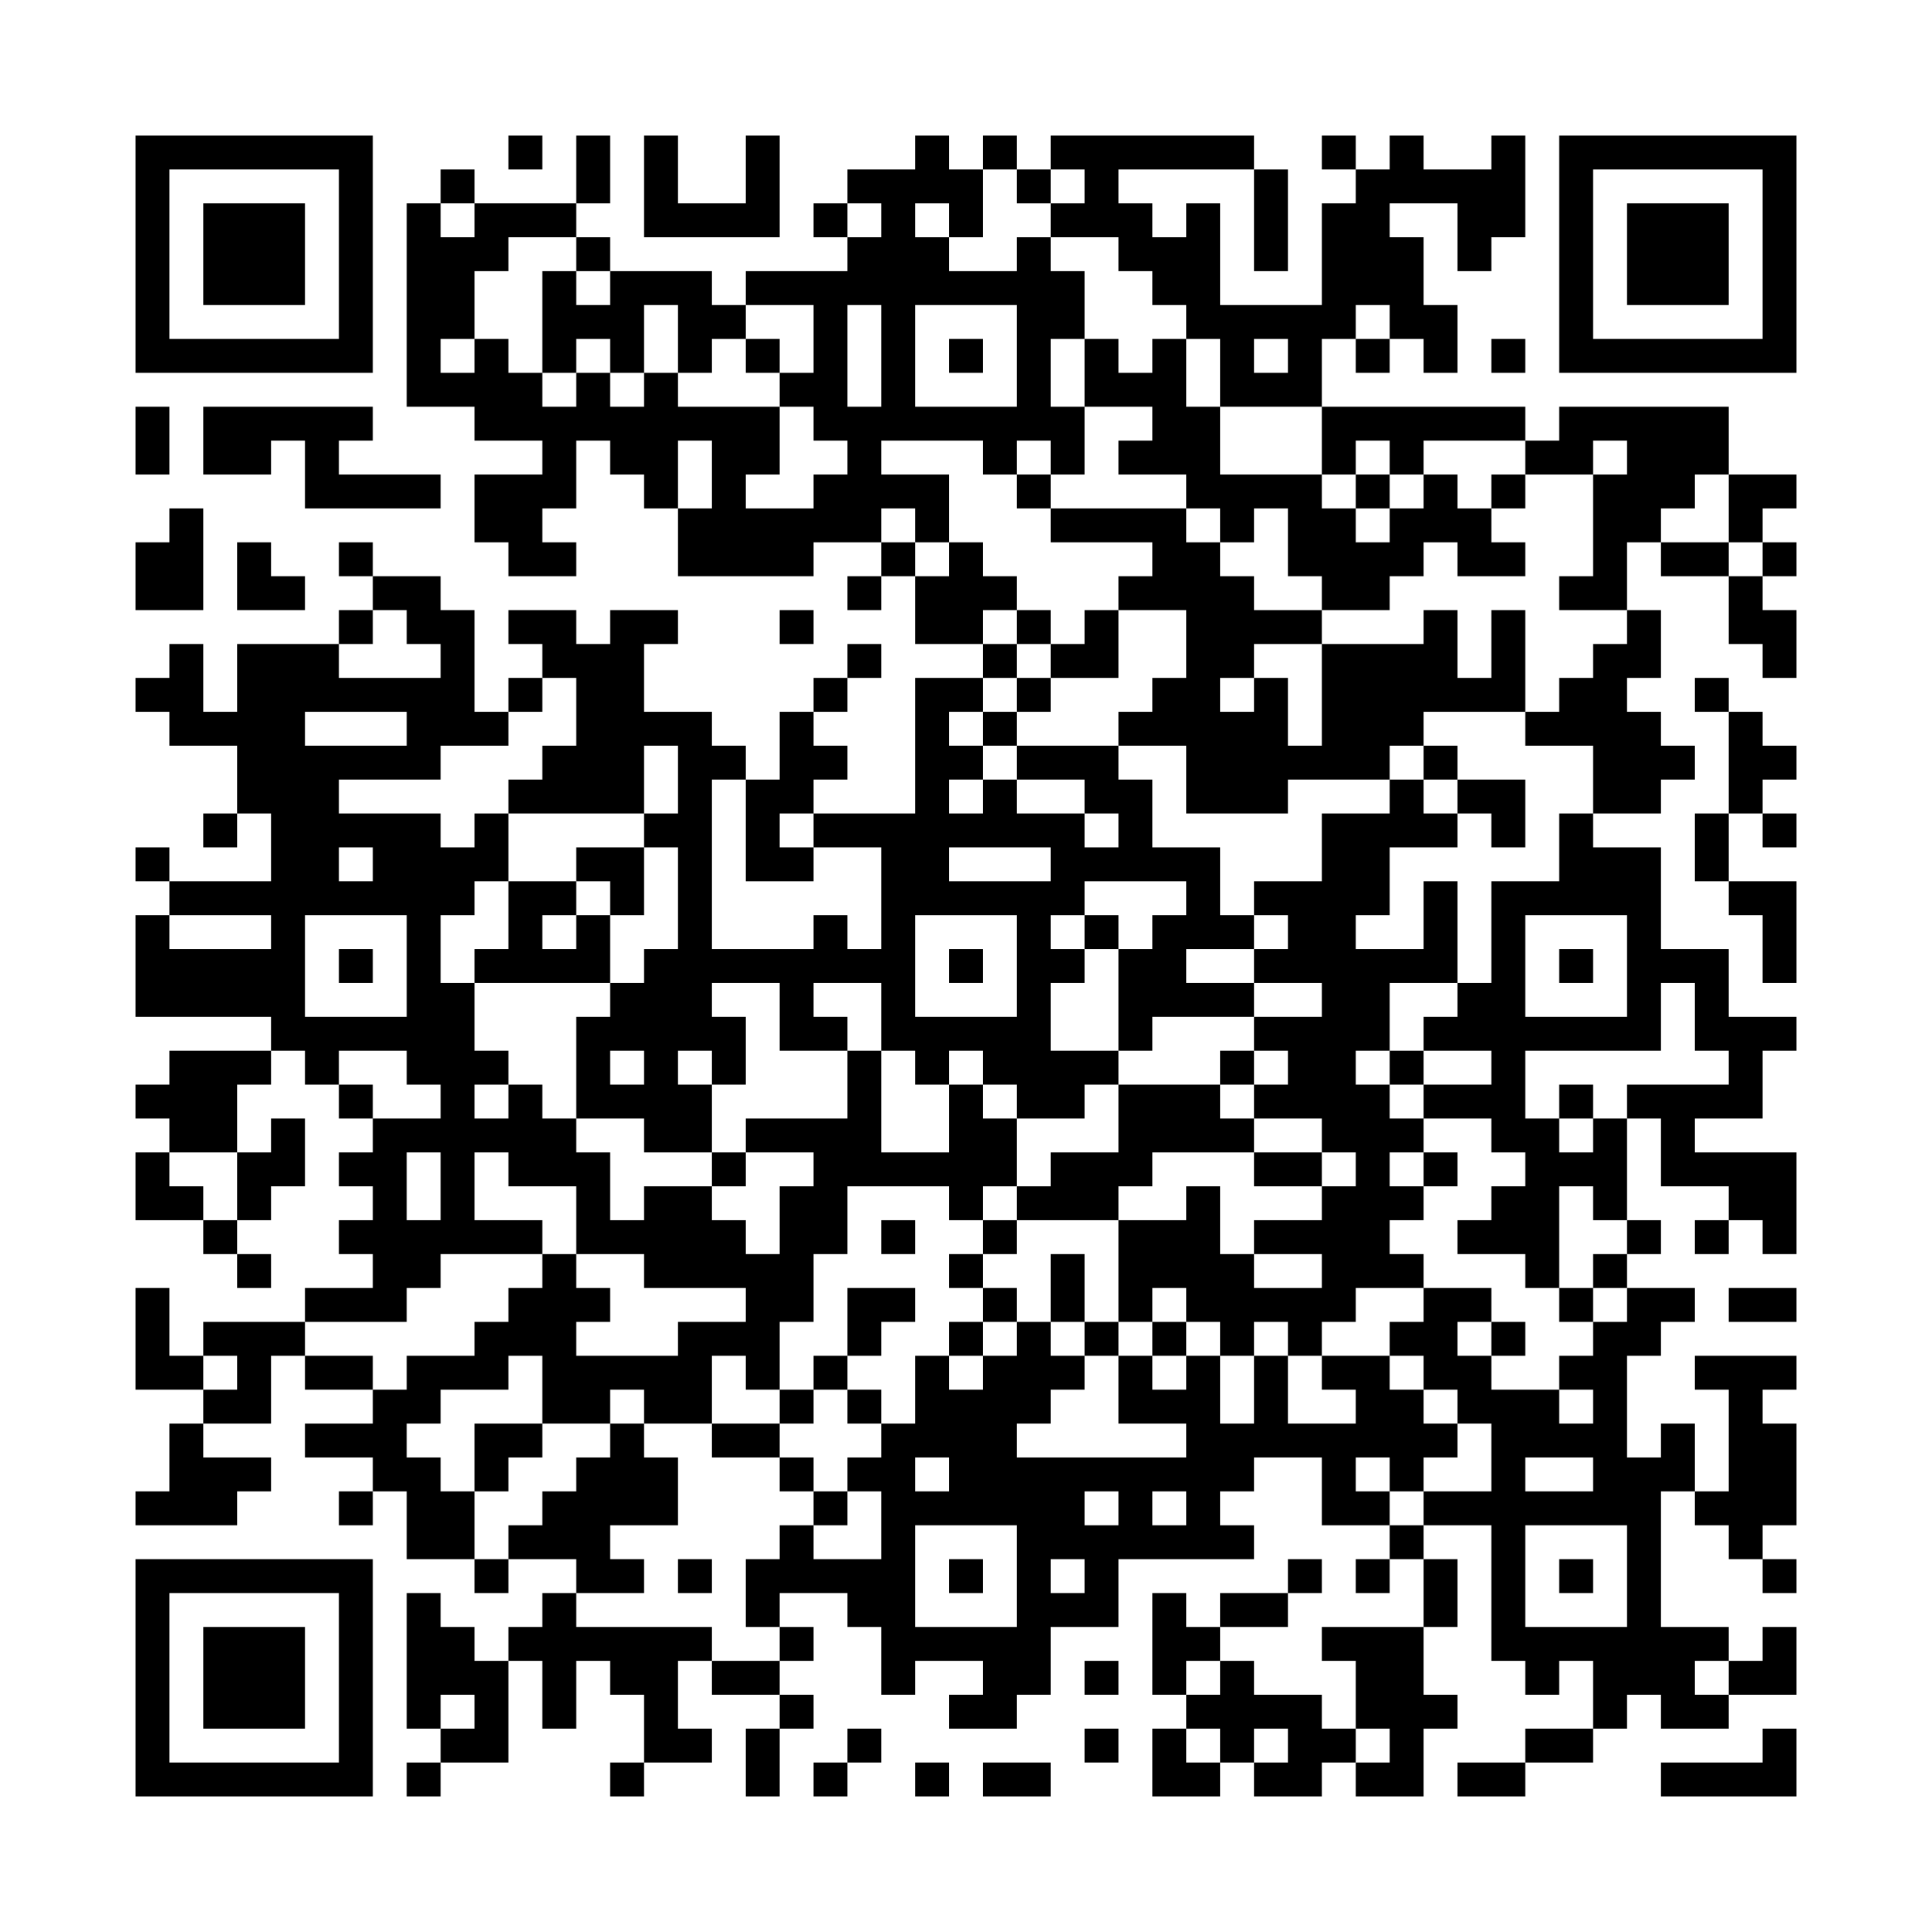
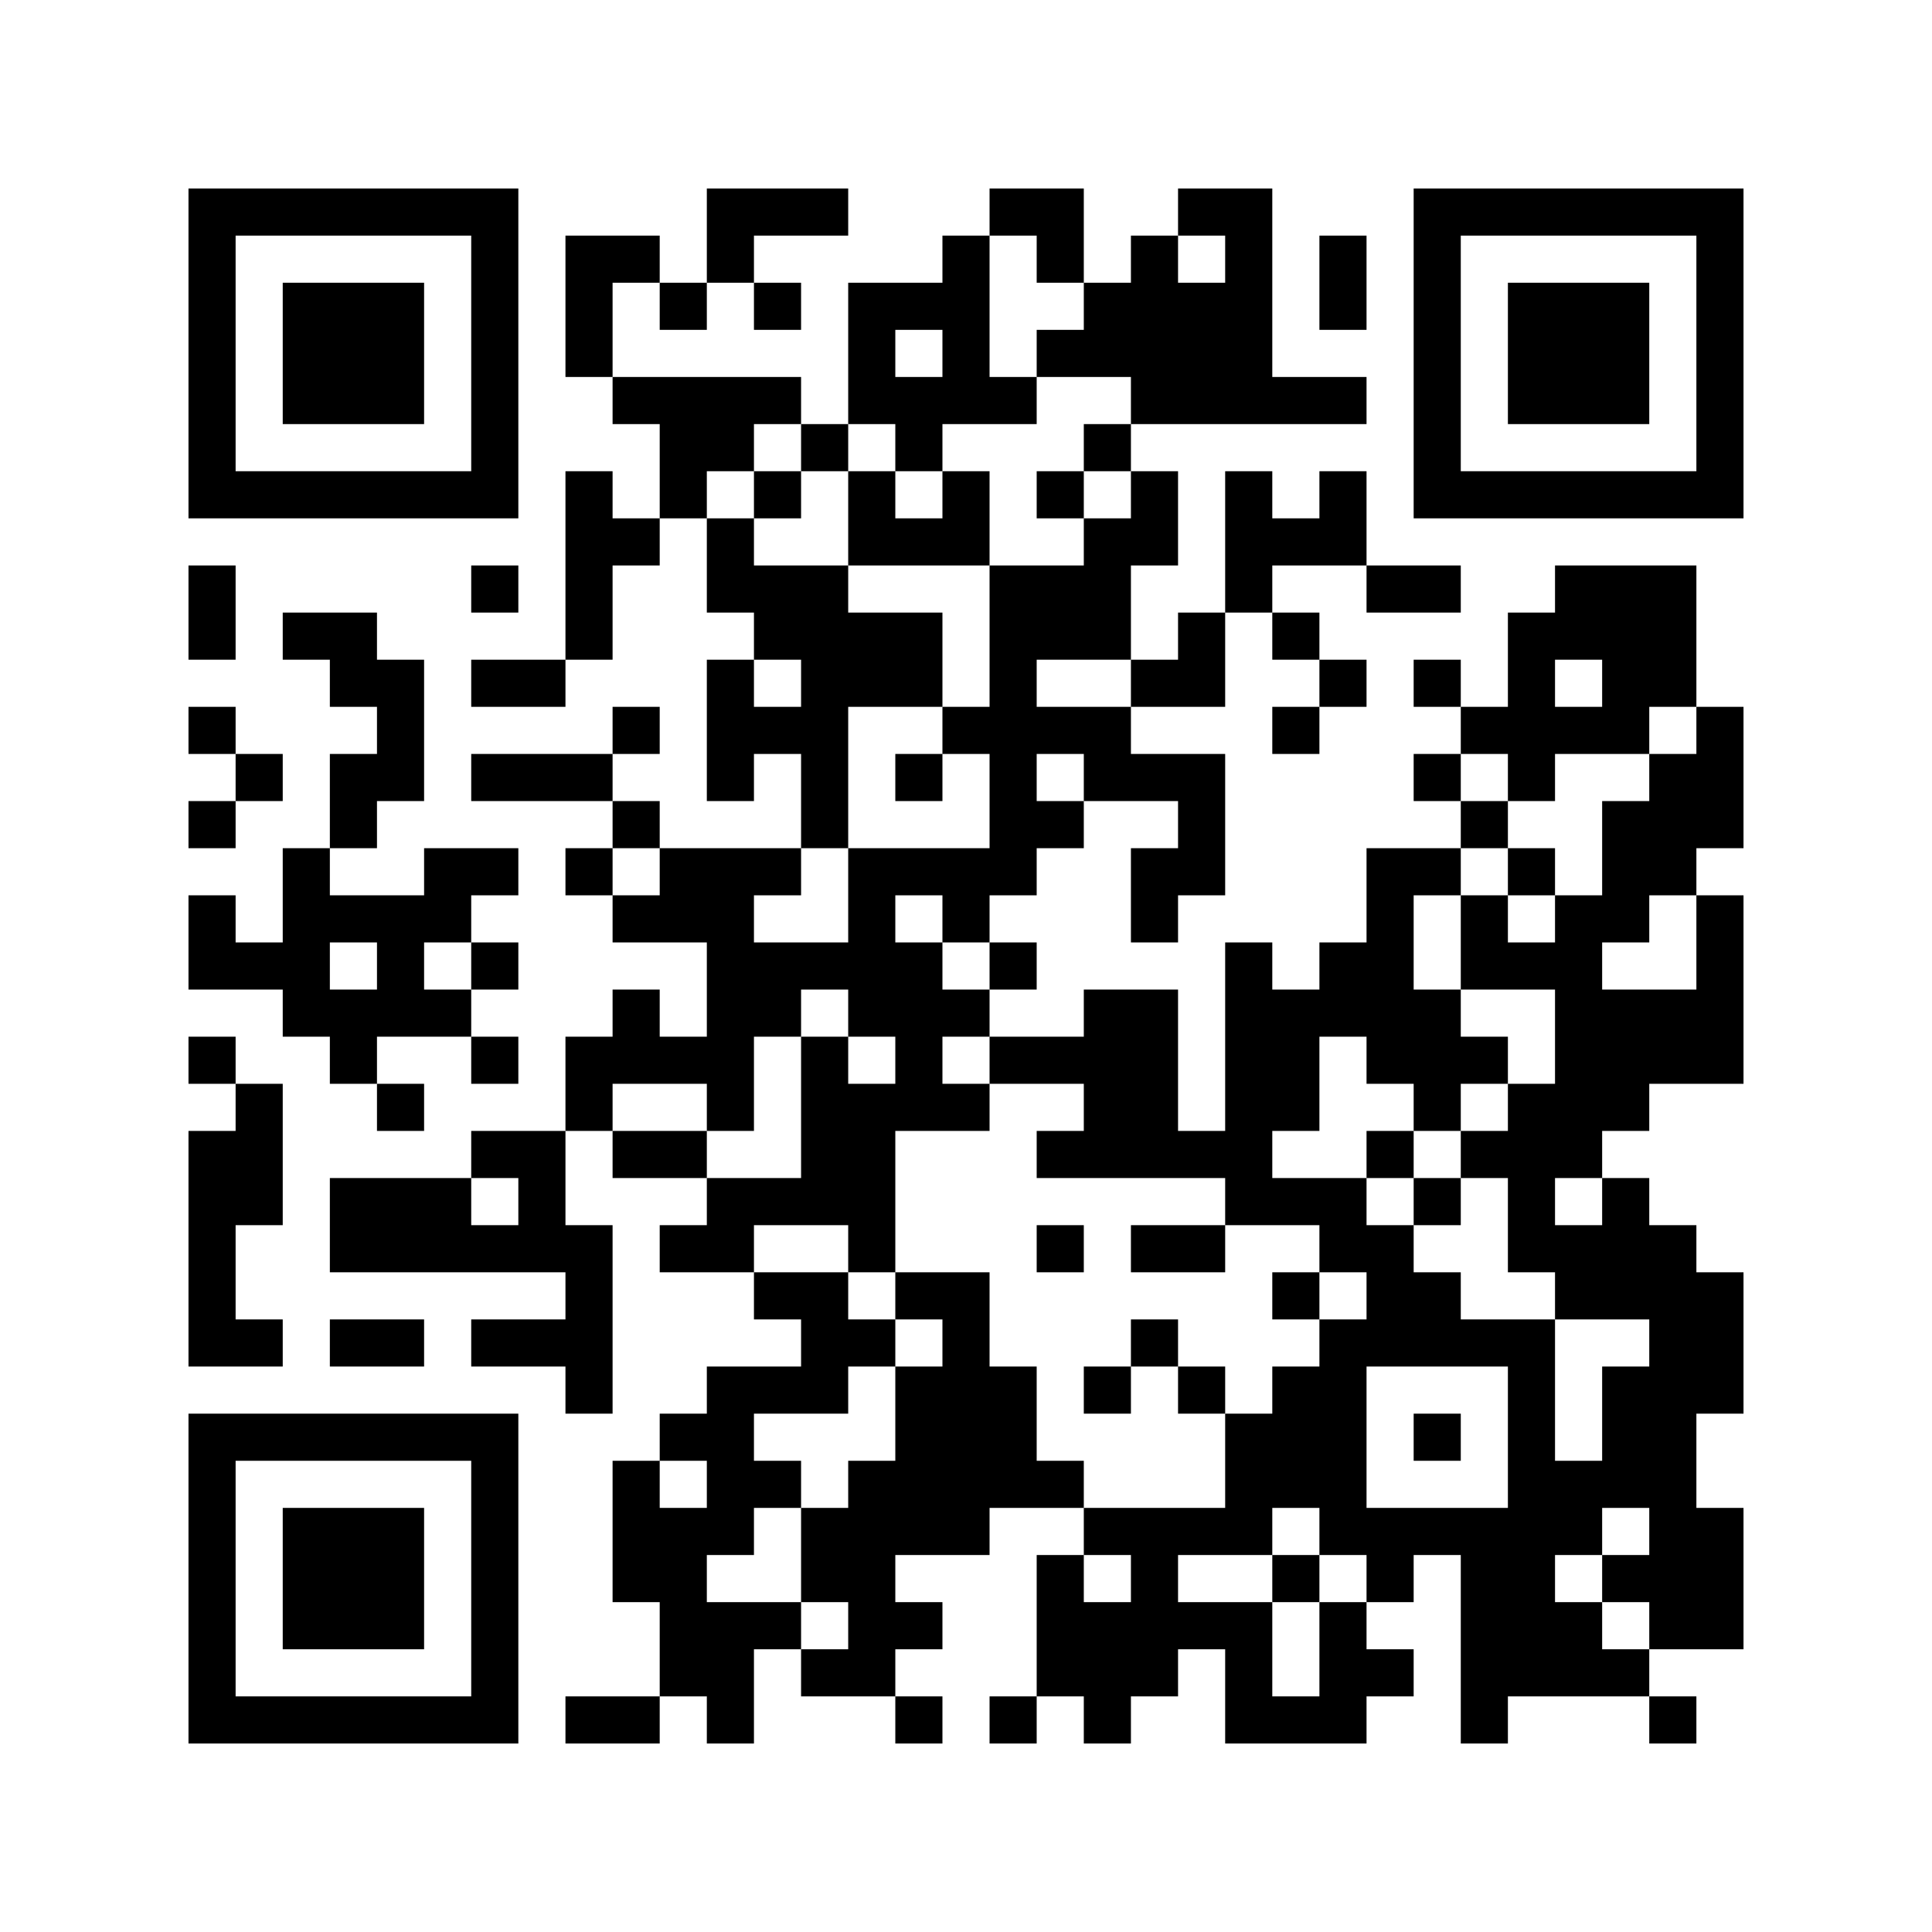
- <svg xmlns="http://www.w3.org/2000/svg" width="57mm" height="57mm" version="1.1" viewBox="0 0 57 57">
+ <svg xmlns="http://www.w3.org/2000/svg" width="41mm" height="41mm" version="1.1" viewBox="0 0 41 41">
  <rect fill="white" x="0" y="0" width="100%" height="100%" />
-   <path d="M4,4H5V5H4zM5,4H6V5H5zM6,4H7V5H6zM7,4H8V5H7zM8,4H9V5H8zM9,4H10V5H9zM10,4H11V5H10zM15,4H16V5H15zM17,4H18V5H17zM19,4H20V5H19zM22,4H23V5H22zM27,4H28V5H27zM29,4H30V5H29zM31,4H32V5H31zM32,4H33V5H32zM33,4H34V5H33zM34,4H35V5H34zM35,4H36V5H35zM36,4H37V5H36zM39,4H40V5H39zM41,4H42V5H41zM44,4H45V5H44zM46,4H47V5H46zM47,4H48V5H47zM48,4H49V5H48zM49,4H50V5H49zM50,4H51V5H50zM51,4H52V5H51zM52,4H53V5H52zM4,5H5V6H4zM10,5H11V6H10zM13,5H14V6H13zM17,5H18V6H17zM19,5H20V6H19zM22,5H23V6H22zM25,5H26V6H25zM26,5H27V6H26zM27,5H28V6H27zM28,5H29V6H28zM30,5H31V6H30zM32,5H33V6H32zM37,5H38V6H37zM40,5H41V6H40zM41,5H42V6H41zM42,5H43V6H42zM43,5H44V6H43zM44,5H45V6H44zM46,5H47V6H46zM52,5H53V6H52zM4,6H5V7H4zM6,6H7V7H6zM7,6H8V7H7zM8,6H9V7H8zM10,6H11V7H10zM12,6H13V7H12zM14,6H15V7H14zM15,6H16V7H15zM16,6H17V7H16zM19,6H20V7H19zM20,6H21V7H20zM21,6H22V7H21zM22,6H23V7H22zM24,6H25V7H24zM26,6H27V7H26zM28,6H29V7H28zM31,6H32V7H31zM32,6H33V7H32zM33,6H34V7H33zM35,6H36V7H35zM37,6H38V7H37zM39,6H40V7H39zM40,6H41V7H40zM43,6H44V7H43zM44,6H45V7H44zM46,6H47V7H46zM48,6H49V7H48zM49,6H50V7H49zM50,6H51V7H50zM52,6H53V7H52zM4,7H5V8H4zM6,7H7V8H6zM7,7H8V8H7zM8,7H9V8H8zM10,7H11V8H10zM12,7H13V8H12zM13,7H14V8H13zM14,7H15V8H14zM17,7H18V8H17zM25,7H26V8H25zM26,7H27V8H26zM27,7H28V8H27zM30,7H31V8H30zM33,7H34V8H33zM34,7H35V8H34zM35,7H36V8H35zM37,7H38V8H37zM39,7H40V8H39zM40,7H41V8H40zM41,7H42V8H41zM43,7H44V8H43zM46,7H47V8H46zM48,7H49V8H48zM49,7H50V8H49zM50,7H51V8H50zM52,7H53V8H52zM4,8H5V9H4zM6,8H7V9H6zM7,8H8V9H7zM8,8H9V9H8zM10,8H11V9H10zM12,8H13V9H12zM13,8H14V9H13zM16,8H17V9H16zM18,8H19V9H18zM19,8H20V9H19zM20,8H21V9H20zM22,8H23V9H22zM23,8H24V9H23zM24,8H25V9H24zM25,8H26V9H25zM26,8H27V9H26zM27,8H28V9H27zM28,8H29V9H28zM29,8H30V9H29zM30,8H31V9H30zM31,8H32V9H31zM34,8H35V9H34zM35,8H36V9H35zM39,8H40V9H39zM40,8H41V9H40zM41,8H42V9H41zM46,8H47V9H46zM48,8H49V9H48zM49,8H50V9H49zM50,8H51V9H50zM52,8H53V9H52zM4,9H5V10H4zM10,9H11V10H10zM12,9H13V10H12zM13,9H14V10H13zM16,9H17V10H16zM17,9H18V10H17zM18,9H19V10H18zM20,9H21V10H20zM21,9H22V10H21zM24,9H25V10H24zM26,9H27V10H26zM30,9H31V10H30zM31,9H32V10H31zM35,9H36V10H35zM36,9H37V10H36zM37,9H38V10H37zM38,9H39V10H38zM39,9H40V10H39zM41,9H42V10H41zM42,9H43V10H42zM46,9H47V10H46zM52,9H53V10H52zM4,10H5V11H4zM5,10H6V11H5zM6,10H7V11H6zM7,10H8V11H7zM8,10H9V11H8zM9,10H10V11H9zM10,10H11V11H10zM12,10H13V11H12zM14,10H15V11H14zM16,10H17V11H16zM18,10H19V11H18zM20,10H21V11H20zM22,10H23V11H22zM24,10H25V11H24zM26,10H27V11H26zM28,10H29V11H28zM30,10H31V11H30zM32,10H33V11H32zM34,10H35V11H34zM36,10H37V11H36zM38,10H39V11H38zM40,10H41V11H40zM42,10H43V11H42zM44,10H45V11H44zM46,10H47V11H46zM47,10H48V11H47zM48,10H49V11H48zM49,10H50V11H49zM50,10H51V11H50zM51,10H52V11H51zM52,10H53V11H52zM12,11H13V12H12zM13,11H14V12H13zM14,11H15V12H14zM15,11H16V12H15zM17,11H18V12H17zM19,11H20V12H19zM23,11H24V12H23zM24,11H25V12H24zM26,11H27V12H26zM30,11H31V12H30zM32,11H33V12H32zM33,11H34V12H33zM34,11H35V12H34zM36,11H37V12H36zM37,11H38V12H37zM38,11H39V12H38zM4,12H5V13H4zM6,12H7V13H6zM7,12H8V13H7zM8,12H9V13H8zM9,12H10V13H9zM10,12H11V13H10zM14,12H15V13H14zM15,12H16V13H15zM16,12H17V13H16zM17,12H18V13H17zM18,12H19V13H18zM19,12H20V13H19zM20,12H21V13H20zM21,12H22V13H21zM22,12H23V13H22zM24,12H25V13H24zM25,12H26V13H25zM26,12H27V13H26zM27,12H28V13H27zM28,12H29V13H28zM29,12H30V13H29zM30,12H31V13H30zM31,12H32V13H31zM34,12H35V13H34zM35,12H36V13H35zM39,12H40V13H39zM40,12H41V13H40zM41,12H42V13H41zM42,12H43V13H42zM43,12H44V13H43zM44,12H45V13H44zM46,12H47V13H46zM47,12H48V13H47zM48,12H49V13H48zM49,12H50V13H49zM50,12H51V13H50zM4,13H5V14H4zM6,13H7V14H6zM7,13H8V14H7zM9,13H10V14H9zM16,13H17V14H16zM18,13H19V14H18zM19,13H20V14H19zM21,13H22V14H21zM22,13H23V14H22zM25,13H26V14H25zM29,13H30V14H29zM31,13H32V14H31zM33,13H34V14H33zM34,13H35V14H34zM35,13H36V14H35zM39,13H40V14H39zM41,13H42V14H41zM45,13H46V14H45zM46,13H47V14H46zM48,13H49V14H48zM49,13H50V14H49zM50,13H51V14H50zM9,14H10V15H9zM10,14H11V15H10zM11,14H12V15H11zM12,14H13V15H12zM14,14H15V15H14zM15,14H16V15H15zM16,14H17V15H16zM19,14H20V15H19zM21,14H22V15H21zM24,14H25V15H24zM25,14H26V15H25zM26,14H27V15H26zM27,14H28V15H27zM30,14H31V15H30zM35,14H36V15H35zM36,14H37V15H36zM37,14H38V15H37zM38,14H39V15H38zM40,14H41V15H40zM42,14H43V15H42zM44,14H45V15H44zM47,14H48V15H47zM48,14H49V15H48zM49,14H50V15H49zM51,14H52V15H51zM52,14H53V15H52zM5,15H6V16H5zM14,15H15V16H14zM15,15H16V16H15zM20,15H21V16H20zM21,15H22V16H21zM22,15H23V16H22zM23,15H24V16H23zM24,15H25V16H24zM25,15H26V16H25zM27,15H28V16H27zM31,15H32V16H31zM32,15H33V16H32zM33,15H34V16H33zM34,15H35V16H34zM36,15H37V16H36zM38,15H39V16H38zM39,15H40V16H39zM41,15H42V16H41zM42,15H43V16H42zM43,15H44V16H43zM47,15H48V16H47zM48,15H49V16H48zM51,15H52V16H51zM4,16H5V17H4zM5,16H6V17H5zM7,16H8V17H7zM10,16H11V17H10zM15,16H16V17H15zM16,16H17V17H16zM20,16H21V17H20zM21,16H22V17H21zM22,16H23V17H22zM23,16H24V17H23zM26,16H27V17H26zM28,16H29V17H28zM34,16H35V17H34zM35,16H36V17H35zM38,16H39V17H38zM39,16H40V17H39zM40,16H41V17H40zM41,16H42V17H41zM43,16H44V17H43zM44,16H45V17H44zM47,16H48V17H47zM49,16H50V17H49zM50,16H51V17H50zM52,16H53V17H52zM4,17H5V18H4zM5,17H6V18H5zM7,17H8V18H7zM8,17H9V18H8zM11,17H12V18H11zM12,17H13V18H12zM25,17H26V18H25zM27,17H28V18H27zM28,17H29V18H28zM29,17H30V18H29zM33,17H34V18H33zM34,17H35V18H34zM35,17H36V18H35zM36,17H37V18H36zM39,17H40V18H39zM40,17H41V18H40zM46,17H47V18H46zM47,17H48V18H47zM51,17H52V18H51zM10,18H11V19H10zM12,18H13V19H12zM13,18H14V19H13zM15,18H16V19H15zM16,18H17V19H16zM18,18H19V19H18zM19,18H20V19H19zM23,18H24V19H23zM27,18H28V19H27zM28,18H29V19H28zM30,18H31V19H30zM32,18H33V19H32zM35,18H36V19H35zM36,18H37V19H36zM37,18H38V19H37zM38,18H39V19H38zM42,18H43V19H42zM44,18H45V19H44zM48,18H49V19H48zM51,18H52V19H51zM52,18H53V19H52zM5,19H6V20H5zM7,19H8V20H7zM8,19H9V20H8zM9,19H10V20H9zM13,19H14V20H13zM16,19H17V20H16zM17,19H18V20H17zM18,19H19V20H18zM25,19H26V20H25zM29,19H30V20H29zM31,19H32V20H31zM32,19H33V20H32zM35,19H36V20H35zM36,19H37V20H36zM39,19H40V20H39zM40,19H41V20H40zM41,19H42V20H41zM42,19H43V20H42zM44,19H45V20H44zM47,19H48V20H47zM48,19H49V20H48zM52,19H53V20H52zM4,20H5V21H4zM5,20H6V21H5zM7,20H8V21H7zM8,20H9V21H8zM9,20H10V21H9zM10,20H11V21H10zM11,20H12V21H11zM12,20H13V21H12zM13,20H14V21H13zM15,20H16V21H15zM17,20H18V21H17zM18,20H19V21H18zM24,20H25V21H24zM27,20H28V21H27zM28,20H29V21H28zM30,20H31V21H30zM34,20H35V21H34zM35,20H36V21H35zM37,20H38V21H37zM39,20H40V21H39zM40,20H41V21H40zM41,20H42V21H41zM42,20H43V21H42zM43,20H44V21H43zM44,20H45V21H44zM46,20H47V21H46zM47,20H48V21H47zM50,20H51V21H50zM5,21H6V22H5zM6,21H7V22H6zM7,21H8V22H7zM8,21H9V22H8zM12,21H13V22H12zM13,21H14V22H13zM14,21H15V22H14zM17,21H18V22H17zM18,21H19V22H18zM19,21H20V22H19zM20,21H21V22H20zM23,21H24V22H23zM27,21H28V22H27zM29,21H30V22H29zM33,21H34V22H33zM34,21H35V22H34zM35,21H36V22H35zM36,21H37V22H36zM37,21H38V22H37zM39,21H40V22H39zM40,21H41V22H40zM41,21H42V22H41zM45,21H46V22H45zM46,21H47V22H46zM47,21H48V22H47zM48,21H49V22H48zM51,21H52V22H51zM7,22H8V23H7zM8,22H9V23H8zM9,22H10V23H9zM10,22H11V23H10zM11,22H12V23H11zM12,22H13V23H12zM16,22H17V23H16zM17,22H18V23H17zM18,22H19V23H18zM20,22H21V23H20zM21,22H22V23H21zM23,22H24V23H23zM24,22H25V23H24zM27,22H28V23H27zM28,22H29V23H28zM30,22H31V23H30zM31,22H32V23H31zM32,22H33V23H32zM35,22H36V23H35zM36,22H37V23H36zM37,22H38V23H37zM38,22H39V23H38zM39,22H40V23H39zM40,22H41V23H40zM42,22H43V23H42zM47,22H48V23H47zM48,22H49V23H48zM49,22H50V23H49zM51,22H52V23H51zM52,22H53V23H52zM7,23H8V24H7zM8,23H9V24H8zM9,23H10V24H9zM15,23H16V24H15zM16,23H17V24H16zM17,23H18V24H17zM18,23H19V24H18zM20,23H21V24H20zM22,23H23V24H22zM23,23H24V24H23zM27,23H28V24H27zM29,23H30V24H29zM32,23H33V24H32zM33,23H34V24H33zM35,23H36V24H35zM36,23H37V24H36zM37,23H38V24H37zM41,23H42V24H41zM43,23H44V24H43zM44,23H45V24H44zM47,23H48V24H47zM48,23H49V24H48zM51,23H52V24H51zM6,24H7V25H6zM8,24H9V25H8zM9,24H10V25H9zM10,24H11V25H10zM11,24H12V25H11zM12,24H13V25H12zM14,24H15V25H14zM19,24H20V25H19zM20,24H21V25H20zM22,24H23V25H22zM24,24H25V25H24zM25,24H26V25H25zM26,24H27V25H26zM27,24H28V25H27zM28,24H29V25H28zM29,24H30V25H29zM30,24H31V25H30zM31,24H32V25H31zM33,24H34V25H33zM39,24H40V25H39zM40,24H41V25H40zM41,24H42V25H41zM42,24H43V25H42zM44,24H45V25H44zM46,24H47V25H46zM50,24H51V25H50zM52,24H53V25H52zM4,25H5V26H4zM8,25H9V26H8zM9,25H10V26H9zM11,25H12V26H11zM12,25H13V26H12zM13,25H14V26H13zM14,25H15V26H14zM17,25H18V26H17zM18,25H19V26H18zM20,25H21V26H20zM22,25H23V26H22zM23,25H24V26H23zM26,25H27V26H26zM27,25H28V26H27zM31,25H32V26H31zM32,25H33V26H32zM33,25H34V26H33zM34,25H35V26H34zM35,25H36V26H35zM39,25H40V26H39zM40,25H41V26H40zM46,25H47V26H46zM47,25H48V26H47zM48,25H49V26H48zM50,25H51V26H50zM5,26H6V27H5zM6,26H7V27H6zM7,26H8V27H7zM8,26H9V27H8zM9,26H10V27H9zM10,26H11V27H10zM11,26H12V27H11zM12,26H13V27H12zM13,26H14V27H13zM15,26H16V27H15zM16,26H17V27H16zM18,26H19V27H18zM20,26H21V27H20zM26,26H27V27H26zM27,26H28V27H27zM28,26H29V27H28zM29,26H30V27H29zM30,26H31V27H30zM31,26H32V27H31zM35,26H36V27H35zM37,26H38V27H37zM38,26H39V27H38zM39,26H40V27H39zM40,26H41V27H40zM42,26H43V27H42zM44,26H45V27H44zM45,26H46V27H45zM46,26H47V27H46zM47,26H48V27H47zM48,26H49V27H48zM51,26H52V27H51zM52,26H53V27H52zM4,27H5V28H4zM8,27H9V28H8zM12,27H13V28H12zM15,27H16V28H15zM17,27H18V28H17zM20,27H21V28H20zM24,27H25V28H24zM26,27H27V28H26zM30,27H31V28H30zM32,27H33V28H32zM34,27H35V28H34zM35,27H36V28H35zM36,27H37V28H36zM38,27H39V28H38zM39,27H40V28H39zM42,27H43V28H42zM44,27H45V28H44zM48,27H49V28H48zM52,27H53V28H52zM4,28H5V29H4zM5,28H6V29H5zM6,28H7V29H6zM7,28H8V29H7zM8,28H9V29H8zM10,28H11V29H10zM12,28H13V29H12zM14,28H15V29H14zM15,28H16V29H15zM16,28H17V29H16zM17,28H18V29H17zM19,28H20V29H19zM20,28H21V29H20zM21,28H22V29H21zM22,28H23V29H22zM23,28H24V29H23zM24,28H25V29H24zM25,28H26V29H25zM26,28H27V29H26zM28,28H29V29H28zM30,28H31V29H30zM31,28H32V29H31zM33,28H34V29H33zM34,28H35V29H34zM37,28H38V29H37zM38,28H39V29H38zM39,28H40V29H39zM40,28H41V29H40zM41,28H42V29H41zM42,28H43V29H42zM44,28H45V29H44zM46,28H47V29H46zM48,28H49V29H48zM49,28H50V29H49zM50,28H51V29H50zM52,28H53V29H52zM4,29H5V30H4zM5,29H6V30H5zM6,29H7V30H6zM7,29H8V30H7zM8,29H9V30H8zM12,29H13V30H12zM13,29H14V30H13zM18,29H19V30H18zM19,29H20V30H19zM20,29H21V30H20zM23,29H24V30H23zM26,29H27V30H26zM30,29H31V30H30zM33,29H34V30H33zM34,29H35V30H34zM35,29H36V30H35zM36,29H37V30H36zM39,29H40V30H39zM40,29H41V30H40zM43,29H44V30H43zM44,29H45V30H44zM48,29H49V30H48zM50,29H51V30H50zM8,30H9V31H8zM9,30H10V31H9zM10,30H11V31H10zM11,30H12V31H11zM12,30H13V31H12zM13,30H14V31H13zM17,30H18V31H17zM18,30H19V31H18zM19,30H20V31H19zM20,30H21V31H20zM21,30H22V31H21zM23,30H24V31H23zM24,30H25V31H24zM26,30H27V31H26zM27,30H28V31H27zM28,30H29V31H28zM29,30H30V31H29zM30,30H31V31H30zM33,30H34V31H33zM37,30H38V31H37zM38,30H39V31H38zM39,30H40V31H39zM40,30H41V31H40zM42,30H43V31H42zM43,30H44V31H43zM44,30H45V31H44zM45,30H46V31H45zM46,30H47V31H46zM47,30H48V31H47zM48,30H49V31H48zM50,30H51V31H50zM51,30H52V31H51zM52,30H53V31H52zM5,31H6V32H5zM6,31H7V32H6zM7,31H8V32H7zM9,31H10V32H9zM12,31H13V32H12zM13,31H14V32H13zM14,31H15V32H14zM17,31H18V32H17zM19,31H20V32H19zM21,31H22V32H21zM25,31H26V32H25zM27,31H28V32H27zM29,31H30V32H29zM30,31H31V32H30zM31,31H32V32H31zM32,31H33V32H32zM36,31H37V32H36zM38,31H39V32H38zM39,31H40V32H39zM41,31H42V32H41zM44,31H45V32H44zM51,31H52V32H51zM4,32H5V33H4zM5,32H6V33H5zM6,32H7V33H6zM10,32H11V33H10zM13,32H14V33H13zM15,32H16V33H15zM17,32H18V33H17zM18,32H19V33H18zM19,32H20V33H19zM20,32H21V33H20zM25,32H26V33H25zM28,32H29V33H28zM30,32H31V33H30zM31,32H32V33H31zM33,32H34V33H33zM34,32H35V33H34zM35,32H36V33H35zM37,32H38V33H37zM38,32H39V33H38zM39,32H40V33H39zM40,32H41V33H40zM42,32H43V33H42zM43,32H44V33H43zM44,32H45V33H44zM46,32H47V33H46zM48,32H49V33H48zM49,32H50V33H49zM50,32H51V33H50zM51,32H52V33H51zM5,33H6V34H5zM6,33H7V34H6zM8,33H9V34H8zM11,33H12V34H11zM12,33H13V34H12zM13,33H14V34H13zM14,33H15V34H14zM15,33H16V34H15zM16,33H17V34H16zM19,33H20V34H19zM20,33H21V34H20zM22,33H23V34H22zM23,33H24V34H23zM24,33H25V34H24zM25,33H26V34H25zM28,33H29V34H28zM29,33H30V34H29zM33,33H34V34H33zM34,33H35V34H34zM35,33H36V34H35zM36,33H37V34H36zM39,33H40V34H39zM40,33H41V34H40zM41,33H42V34H41zM44,33H45V34H44zM45,33H46V34H45zM47,33H48V34H47zM49,33H50V34H49zM4,34H5V35H4zM7,34H8V35H7zM8,34H9V35H8zM10,34H11V35H10zM11,34H12V35H11zM13,34H14V35H13zM15,34H16V35H15zM16,34H17V35H16zM17,34H18V35H17zM21,34H22V35H21zM24,34H25V35H24zM25,34H26V35H25zM26,34H27V35H26zM27,34H28V35H27zM28,34H29V35H28zM29,34H30V35H29zM31,34H32V35H31zM32,34H33V35H32zM33,34H34V35H33zM37,34H38V35H37zM38,34H39V35H38zM40,34H41V35H40zM42,34H43V35H42zM45,34H46V35H45zM46,34H47V35H46zM47,34H48V35H47zM49,34H50V35H49zM50,34H51V35H50zM51,34H52V35H51zM52,34H53V35H52zM4,35H5V36H4zM5,35H6V36H5zM7,35H8V36H7zM11,35H12V36H11zM13,35H14V36H13zM17,35H18V36H17zM19,35H20V36H19zM20,35H21V36H20zM23,35H24V36H23zM24,35H25V36H24zM28,35H29V36H28zM30,35H31V36H30zM31,35H32V36H31zM32,35H33V36H32zM35,35H36V36H35zM39,35H40V36H39zM40,35H41V36H40zM41,35H42V36H41zM44,35H45V36H44zM45,35H46V36H45zM47,35H48V36H47zM51,35H52V36H51zM52,35H53V36H52zM6,36H7V37H6zM10,36H11V37H10zM11,36H12V37H11zM12,36H13V37H12zM13,36H14V37H13zM14,36H15V37H14zM15,36H16V37H15zM17,36H18V37H17zM18,36H19V37H18zM19,36H20V37H19zM20,36H21V37H20zM21,36H22V37H21zM23,36H24V37H23zM24,36H25V37H24zM26,36H27V37H26zM29,36H30V37H29zM33,36H34V37H33zM34,36H35V37H34zM35,36H36V37H35zM37,36H38V37H37zM38,36H39V37H38zM39,36H40V37H39zM40,36H41V37H40zM43,36H44V37H43zM44,36H45V37H44zM45,36H46V37H45zM48,36H49V37H48zM50,36H51V37H50zM52,36H53V37H52zM7,37H8V38H7zM11,37H12V38H11zM12,37H13V38H12zM16,37H17V38H16zM19,37H20V38H19zM20,37H21V38H20zM21,37H22V38H21zM22,37H23V38H22zM23,37H24V38H23zM28,37H29V38H28zM31,37H32V38H31zM33,37H34V38H33zM34,37H35V38H34zM35,37H36V38H35zM36,37H37V38H36zM39,37H40V38H39zM40,37H41V38H40zM41,37H42V38H41zM45,37H46V38H45zM47,37H48V38H47zM4,38H5V39H4zM9,38H10V39H9zM10,38H11V39H10zM11,38H12V39H11zM15,38H16V39H15zM16,38H17V39H16zM17,38H18V39H17zM22,38H23V39H22zM23,38H24V39H23zM25,38H26V39H25zM26,38H27V39H26zM29,38H30V39H29zM31,38H32V39H31zM33,38H34V39H33zM35,38H36V39H35zM36,38H37V39H36zM37,38H38V39H37zM38,38H39V39H38zM39,38H40V39H39zM42,38H43V39H42zM43,38H44V39H43zM46,38H47V39H46zM48,38H49V39H48zM49,38H50V39H49zM51,38H52V39H51zM52,38H53V39H52zM4,39H5V40H4zM6,39H7V40H6zM7,39H8V40H7zM8,39H9V40H8zM14,39H15V40H14zM15,39H16V40H15zM16,39H17V40H16zM20,39H21V40H20zM21,39H22V40H21zM22,39H23V40H22zM25,39H26V40H25zM28,39H29V40H28zM30,39H31V40H30zM32,39H33V40H32zM34,39H35V40H34zM36,39H37V40H36zM38,39H39V40H38zM41,39H42V40H41zM42,39H43V40H42zM44,39H45V40H44zM47,39H48V40H47zM48,39H49V40H48zM4,40H5V41H4zM5,40H6V41H5zM7,40H8V41H7zM9,40H10V41H9zM10,40H11V41H10zM12,40H13V41H12zM13,40H14V41H13zM14,40H15V41H14zM16,40H17V41H16zM17,40H18V41H17zM18,40H19V41H18zM19,40H20V41H19zM20,40H21V41H20zM22,40H23V41H22zM24,40H25V41H24zM27,40H28V41H27zM29,40H30V41H29zM30,40H31V41H30zM31,40H32V41H31zM33,40H34V41H33zM35,40H36V41H35zM37,40H38V41H37zM39,40H40V41H39zM40,40H41V41H40zM42,40H43V41H42zM43,40H44V41H43zM46,40H47V41H46zM47,40H48V41H47zM50,40H51V41H50zM51,40H52V41H51zM52,40H53V41H52zM6,41H7V42H6zM7,41H8V42H7zM11,41H12V42H11zM12,41H13V42H12zM16,41H17V42H16zM17,41H18V42H17zM19,41H20V42H19zM20,41H21V42H20zM23,41H24V42H23zM25,41H26V42H25zM27,41H28V42H27zM28,41H29V42H28zM29,41H30V42H29zM30,41H31V42H30zM33,41H34V42H33zM34,41H35V42H34zM35,41H36V42H35zM37,41H38V42H37zM40,41H41V42H40zM41,41H42V42H41zM43,41H44V42H43zM44,41H45V42H44zM45,41H46V42H45zM47,41H48V42H47zM51,41H52V42H51zM5,42H6V43H5zM9,42H10V43H9zM10,42H11V43H10zM11,42H12V43H11zM14,42H15V43H14zM15,42H16V43H15zM18,42H19V43H18zM21,42H22V43H21zM22,42H23V43H22zM26,42H27V43H26zM27,42H28V43H27zM28,42H29V43H28zM29,42H30V43H29zM35,42H36V43H35zM36,42H37V43H36zM37,42H38V43H37zM38,42H39V43H38zM39,42H40V43H39zM40,42H41V43H40zM41,42H42V43H41zM42,42H43V43H42zM44,42H45V43H44zM45,42H46V43H45zM46,42H47V43H46zM47,42H48V43H47zM49,42H50V43H49zM51,42H52V43H51zM52,42H53V43H52zM5,43H6V44H5zM6,43H7V44H6zM7,43H8V44H7zM11,43H12V44H11zM12,43H13V44H12zM14,43H15V44H14zM17,43H18V44H17zM18,43H19V44H18zM19,43H20V44H19zM23,43H24V44H23zM25,43H26V44H25zM26,43H27V44H26zM28,43H29V44H28zM29,43H30V44H29zM30,43H31V44H30zM31,43H32V44H31zM32,43H33V44H32zM33,43H34V44H33zM34,43H35V44H34zM35,43H36V44H35zM36,43H37V44H36zM39,43H40V44H39zM41,43H42V44H41zM44,43H45V44H44zM47,43H48V44H47zM48,43H49V44H48zM49,43H50V44H49zM51,43H52V44H51zM52,43H53V44H52zM4,44H5V45H4zM5,44H6V45H5zM6,44H7V45H6zM10,44H11V45H10zM12,44H13V45H12zM13,44H14V45H13zM16,44H17V45H16zM17,44H18V45H17zM18,44H19V45H18zM19,44H20V45H19zM24,44H25V45H24zM26,44H27V45H26zM27,44H28V45H27zM28,44H29V45H28zM29,44H30V45H29zM30,44H31V45H30zM31,44H32V45H31zM33,44H34V45H33zM35,44H36V45H35zM39,44H40V45H39zM40,44H41V45H40zM42,44H43V45H42zM43,44H44V45H43zM44,44H45V45H44zM45,44H46V45H45zM46,44H47V45H46zM47,44H48V45H47zM48,44H49V45H48zM50,44H51V45H50zM51,44H52V45H51zM52,44H53V45H52zM12,45H13V46H12zM13,45H14V46H13zM15,45H16V46H15zM16,45H17V46H16zM17,45H18V46H17zM23,45H24V46H23zM26,45H27V46H26zM30,45H31V46H30zM31,45H32V46H31zM32,45H33V46H32zM33,45H34V46H33zM34,45H35V46H34zM35,45H36V46H35zM36,45H37V46H36zM41,45H42V46H41zM44,45H45V46H44zM48,45H49V46H48zM51,45H52V46H51zM4,46H5V47H4zM5,46H6V47H5zM6,46H7V47H6zM7,46H8V47H7zM8,46H9V47H8zM9,46H10V47H9zM10,46H11V47H10zM14,46H15V47H14zM17,46H18V47H17zM18,46H19V47H18zM20,46H21V47H20zM22,46H23V47H22zM23,46H24V47H23zM24,46H25V47H24zM25,46H26V47H25zM26,46H27V47H26zM28,46H29V47H28zM30,46H31V47H30zM32,46H33V47H32zM38,46H39V47H38zM40,46H41V47H40zM42,46H43V47H42zM44,46H45V47H44zM46,46H47V47H46zM48,46H49V47H48zM52,46H53V47H52zM4,47H5V48H4zM10,47H11V48H10zM12,47H13V48H12zM16,47H17V48H16zM22,47H23V48H22zM25,47H26V48H25zM26,47H27V48H26zM30,47H31V48H30zM31,47H32V48H31zM32,47H33V48H32zM34,47H35V48H34zM36,47H37V48H36zM37,47H38V48H37zM42,47H43V48H42zM44,47H45V48H44zM48,47H49V48H48zM4,48H5V49H4zM6,48H7V49H6zM7,48H8V49H7zM8,48H9V49H8zM10,48H11V49H10zM12,48H13V49H12zM13,48H14V49H13zM15,48H16V49H15zM16,48H17V49H16zM17,48H18V49H17zM18,48H19V49H18zM19,48H20V49H19zM20,48H21V49H20zM23,48H24V49H23zM26,48H27V49H26zM27,48H28V49H27zM28,48H29V49H28zM29,48H30V49H29zM30,48H31V49H30zM34,48H35V49H34zM35,48H36V49H35zM39,48H40V49H39zM40,48H41V49H40zM41,48H42V49H41zM44,48H45V49H44zM45,48H46V49H45zM46,48H47V49H46zM47,48H48V49H47zM48,48H49V49H48zM49,48H50V49H49zM50,48H51V49H50zM52,48H53V49H52zM4,49H5V50H4zM6,49H7V50H6zM7,49H8V50H7zM8,49H9V50H8zM10,49H11V50H10zM12,49H13V50H12zM13,49H14V50H13zM14,49H15V50H14zM16,49H17V50H16zM18,49H19V50H18zM19,49H20V50H19zM21,49H22V50H21zM22,49H23V50H22zM26,49H27V50H26zM29,49H30V50H29zM30,49H31V50H30zM32,49H33V50H32zM34,49H35V50H34zM36,49H37V50H36zM40,49H41V50H40zM41,49H42V50H41zM45,49H46V50H45zM47,49H48V50H47zM48,49H49V50H48zM49,49H50V50H49zM51,49H52V50H51zM52,49H53V50H52zM4,50H5V51H4zM6,50H7V51H6zM7,50H8V51H7zM8,50H9V51H8zM10,50H11V51H10zM12,50H13V51H12zM14,50H15V51H14zM16,50H17V51H16zM19,50H20V51H19zM23,50H24V51H23zM28,50H29V51H28zM29,50H30V51H29zM35,50H36V51H35zM36,50H37V51H36zM37,50H38V51H37zM38,50H39V51H38zM40,50H41V51H40zM41,50H42V51H41zM42,50H43V51H42zM47,50H48V51H47zM49,50H50V51H49zM50,50H51V51H50zM4,51H5V52H4zM10,51H11V52H10zM13,51H14V52H13zM14,51H15V52H14zM19,51H20V52H19zM20,51H21V52H20zM22,51H23V52H22zM25,51H26V52H25zM32,51H33V52H32zM34,51H35V52H34zM36,51H37V52H36zM38,51H39V52H38zM39,51H40V52H39zM41,51H42V52H41zM45,51H46V52H45zM46,51H47V52H46zM52,51H53V52H52zM4,52H5V53H4zM5,52H6V53H5zM6,52H7V53H6zM7,52H8V53H7zM8,52H9V53H8zM9,52H10V53H9zM10,52H11V53H10zM12,52H13V53H12zM18,52H19V53H18zM22,52H23V53H22zM24,52H25V53H24zM27,52H28V53H27zM29,52H30V53H29zM30,52H31V53H30zM34,52H35V53H34zM35,52H36V53H35zM37,52H38V53H37zM38,52H39V53H38zM40,52H41V53H40zM41,52H42V53H41zM43,52H44V53H43zM44,52H45V53H44zM49,52H50V53H49zM50,52H51V53H50zM51,52H52V53H51zM52,52H53V53H52z" id="qr-path" fill="#000000" fill-opacity="1" fill-rule="nonzero" stroke="none" />
+   <path d="M4,4H5V5H4zM5,4H6V5H5zM6,4H7V5H6zM7,4H8V5H7zM8,4H9V5H8zM9,4H10V5H9zM10,4H11V5H10zM15,4H16V5H15zM16,4H17V5H16zM17,4H18V5H17zM21,4H22V5H21zM22,4H23V5H22zM25,4H26V5H25zM26,4H27V5H26zM30,4H31V5H30zM31,4H32V5H31zM32,4H33V5H32zM33,4H34V5H33zM34,4H35V5H34zM35,4H36V5H35zM36,4H37V5H36zM4,5H5V6H4zM10,5H11V6H10zM12,5H13V6H12zM13,5H14V6H13zM15,5H16V6H15zM20,5H21V6H20zM22,5H23V6H22zM24,5H25V6H24zM26,5H27V6H26zM28,5H29V6H28zM30,5H31V6H30zM36,5H37V6H36zM4,6H5V7H4zM6,6H7V7H6zM7,6H8V7H7zM8,6H9V7H8zM10,6H11V7H10zM12,6H13V7H12zM14,6H15V7H14zM16,6H17V7H16zM18,6H19V7H18zM19,6H20V7H19zM20,6H21V7H20zM23,6H24V7H23zM24,6H25V7H24zM25,6H26V7H25zM26,6H27V7H26zM28,6H29V7H28zM30,6H31V7H30zM32,6H33V7H32zM33,6H34V7H33zM34,6H35V7H34zM36,6H37V7H36zM4,7H5V8H4zM6,7H7V8H6zM7,7H8V8H7zM8,7H9V8H8zM10,7H11V8H10zM12,7H13V8H12zM18,7H19V8H18zM20,7H21V8H20zM22,7H23V8H22zM23,7H24V8H23zM24,7H25V8H24zM25,7H26V8H25zM26,7H27V8H26zM30,7H31V8H30zM32,7H33V8H32zM33,7H34V8H33zM34,7H35V8H34zM36,7H37V8H36zM4,8H5V9H4zM6,8H7V9H6zM7,8H8V9H7zM8,8H9V9H8zM10,8H11V9H10zM13,8H14V9H13zM14,8H15V9H14zM15,8H16V9H15zM16,8H17V9H16zM18,8H19V9H18zM19,8H20V9H19zM20,8H21V9H20zM21,8H22V9H21zM24,8H25V9H24zM25,8H26V9H25zM26,8H27V9H26zM27,8H28V9H27zM28,8H29V9H28zM30,8H31V9H30zM32,8H33V9H32zM33,8H34V9H33zM34,8H35V9H34zM36,8H37V9H36zM4,9H5V10H4zM10,9H11V10H10zM14,9H15V10H14zM15,9H16V10H15zM17,9H18V10H17zM19,9H20V10H19zM23,9H24V10H23zM30,9H31V10H30zM36,9H37V10H36zM4,10H5V11H4zM5,10H6V11H5zM6,10H7V11H6zM7,10H8V11H7zM8,10H9V11H8zM9,10H10V11H9zM10,10H11V11H10zM12,10H13V11H12zM14,10H15V11H14zM16,10H17V11H16zM18,10H19V11H18zM20,10H21V11H20zM22,10H23V11H22zM24,10H25V11H24zM26,10H27V11H26zM28,10H29V11H28zM30,10H31V11H30zM31,10H32V11H31zM32,10H33V11H32zM33,10H34V11H33zM34,10H35V11H34zM35,10H36V11H35zM36,10H37V11H36zM12,11H13V12H12zM13,11H14V12H13zM15,11H16V12H15zM18,11H19V12H18zM19,11H20V12H19zM20,11H21V12H20zM23,11H24V12H23zM24,11H25V12H24zM26,11H27V12H26zM27,11H28V12H27zM28,11H29V12H28zM4,12H5V13H4zM10,12H11V13H10zM12,12H13V13H12zM15,12H16V13H15zM16,12H17V13H16zM17,12H18V13H17zM21,12H22V13H21zM22,12H23V13H22zM23,12H24V13H23zM26,12H27V13H26zM29,12H30V13H29zM30,12H31V13H30zM33,12H34V13H33zM34,12H35V13H34zM35,12H36V13H35zM4,13H5V14H4zM6,13H7V14H6zM7,13H8V14H7zM12,13H13V14H12zM16,13H17V14H16zM17,13H18V14H17zM18,13H19V14H18zM19,13H20V14H19zM21,13H22V14H21zM22,13H23V14H22zM23,13H24V14H23zM25,13H26V14H25zM27,13H28V14H27zM32,13H33V14H32zM33,13H34V14H33zM34,13H35V14H34zM35,13H36V14H35zM7,14H8V15H7zM8,14H9V15H8zM10,14H11V15H10zM11,14H12V15H11zM15,14H16V15H15zM17,14H18V15H17zM18,14H19V15H18zM19,14H20V15H19zM21,14H22V15H21zM24,14H25V15H24zM25,14H26V15H25zM28,14H29V15H28zM30,14H31V15H30zM32,14H33V15H32zM34,14H35V15H34zM35,14H36V15H35zM4,15H5V16H4zM8,15H9V16H8zM13,15H14V16H13zM15,15H16V16H15zM16,15H17V16H16zM17,15H18V16H17zM20,15H21V16H20zM21,15H22V16H21zM22,15H23V16H22zM23,15H24V16H23zM27,15H28V16H27zM31,15H32V16H31zM32,15H33V16H32zM33,15H34V16H33zM34,15H35V16H34zM36,15H37V16H36zM5,16H6V17H5zM7,16H8V17H7zM8,16H9V17H8zM10,16H11V17H10zM11,16H12V17H11zM12,16H13V17H12zM15,16H16V17H15zM17,16H18V17H17zM19,16H20V17H19zM21,16H22V17H21zM23,16H24V17H23zM24,16H25V17H24zM25,16H26V17H25zM30,16H31V17H30zM32,16H33V17H32zM35,16H36V17H35zM36,16H37V17H36zM4,17H5V18H4zM7,17H8V18H7zM13,17H14V18H13zM17,17H18V18H17zM21,17H22V18H21zM22,17H23V18H22zM25,17H26V18H25zM31,17H32V18H31zM34,17H35V18H34zM35,17H36V18H35zM36,17H37V18H36zM6,18H7V19H6zM9,18H10V19H9zM10,18H11V19H10zM12,18H13V19H12zM14,18H15V19H14zM15,18H16V19H15zM16,18H17V19H16zM18,18H19V19H18zM19,18H20V19H19zM20,18H21V19H20zM21,18H22V19H21zM24,18H25V19H24zM25,18H26V19H25zM29,18H30V19H29zM30,18H31V19H30zM32,18H33V19H32zM34,18H35V19H34zM35,18H36V19H35zM4,19H5V20H4zM6,19H7V20H6zM7,19H8V20H7zM8,19H9V20H8zM9,19H10V20H9zM13,19H14V20H13zM14,19H15V20H14zM15,19H16V20H15zM18,19H19V20H18zM20,19H21V20H20zM24,19H25V20H24zM29,19H30V20H29zM31,19H32V20H31zM33,19H34V20H33zM34,19H35V20H34zM36,19H37V20H36zM4,20H5V21H4zM5,20H6V21H5zM6,20H7V21H6zM8,20H9V21H8zM10,20H11V21H10zM15,20H16V21H15zM16,20H17V21H16zM17,20H18V21H17zM18,20H19V21H18zM19,20H20V21H19zM21,20H22V21H21zM26,20H27V21H26zM28,20H29V21H28zM29,20H30V21H29zM31,20H32V21H31zM32,20H33V21H32zM33,20H34V21H33zM36,20H37V21H36zM6,21H7V22H6zM7,21H8V22H7zM8,21H9V22H8zM9,21H10V22H9zM13,21H14V22H13zM15,21H16V22H15zM16,21H17V22H16zM18,21H19V22H18zM19,21H20V22H19zM20,21H21V22H20zM23,21H24V22H23zM24,21H25V22H24zM26,21H27V22H26zM27,21H28V22H27zM28,21H29V22H28zM29,21H30V22H29zM30,21H31V22H30zM33,21H34V22H33zM34,21H35V22H34zM35,21H36V22H35zM36,21H37V22H36zM4,22H5V23H4zM7,22H8V23H7zM10,22H11V23H10zM12,22H13V23H12zM13,22H14V23H13zM14,22H15V23H14zM15,22H16V23H15zM17,22H18V23H17zM19,22H20V23H19zM21,22H22V23H21zM22,22H23V23H22zM23,22H24V23H23zM24,22H25V23H24zM26,22H27V23H26zM27,22H28V23H27zM29,22H30V23H29zM30,22H31V23H30zM31,22H32V23H31zM33,22H34V23H33zM34,22H35V23H34zM35,22H36V23H35zM36,22H37V23H36zM5,23H6V24H5zM8,23H9V24H8zM12,23H13V24H12zM15,23H16V24H15zM17,23H18V24H17zM18,23H19V24H18zM19,23H20V24H19zM20,23H21V24H20zM23,23H24V24H23zM24,23H25V24H24zM26,23H27V24H26zM27,23H28V24H27zM30,23H31V24H30zM32,23H33V24H32zM33,23H34V24H33zM34,23H35V24H34zM4,24H5V25H4zM5,24H6V25H5zM10,24H11V25H10zM11,24H12V25H11zM13,24H14V25H13zM14,24H15V25H14zM17,24H18V25H17zM18,24H19V25H18zM22,24H23V25H22zM23,24H24V25H23zM24,24H25V25H24zM25,24H26V25H25zM26,24H27V25H26zM29,24H30V25H29zM31,24H32V25H31zM32,24H33V25H32zM33,24H34V25H33zM4,25H5V26H4zM5,25H6V26H5zM7,25H8V26H7zM8,25H9V26H8zM9,25H10V26H9zM11,25H12V26H11zM15,25H16V26H15zM16,25H17V26H16zM17,25H18V26H17zM18,25H19V26H18zM26,25H27V26H26zM27,25H28V26H27zM28,25H29V26H28zM30,25H31V26H30zM32,25H33V26H32zM34,25H35V26H34zM4,26H5V27H4zM7,26H8V27H7zM8,26H9V27H8zM9,26H10V27H9zM10,26H11V27H10zM11,26H12V27H11zM12,26H13V27H12zM14,26H15V27H14zM15,26H16V27H15zM18,26H19V27H18zM22,26H23V27H22zM24,26H25V27H24zM25,26H26V27H25zM28,26H29V27H28zM29,26H30V27H29zM32,26H33V27H32zM33,26H34V27H33zM34,26H35V27H34zM35,26H36V27H35zM4,27H5V28H4zM12,27H13V28H12zM16,27H17V28H16zM17,27H18V28H17zM19,27H20V28H19zM20,27H21V28H20zM27,27H28V28H27zM29,27H30V28H29zM30,27H31V28H30zM33,27H34V28H33zM34,27H35V28H34zM35,27H36V28H35zM36,27H37V28H36zM4,28H5V29H4zM5,28H6V29H5zM7,28H8V29H7zM8,28H9V29H8zM10,28H11V29H10zM11,28H12V29H11zM12,28H13V29H12zM17,28H18V29H17zM18,28H19V29H18zM20,28H21V29H20zM24,28H25V29H24zM28,28H29V29H28zM29,28H30V29H29zM30,28H31V29H30zM31,28H32V29H31zM32,28H33V29H32zM35,28H36V29H35zM36,28H37V29H36zM12,29H13V30H12zM15,29H16V30H15zM16,29H17V30H16zM17,29H18V30H17zM19,29H20V30H19zM20,29H21V30H20zM21,29H22V30H21zM23,29H24V30H23zM25,29H26V30H25zM27,29H28V30H27zM28,29H29V30H28zM32,29H33V30H32zM34,29H35V30H34zM35,29H36V30H35zM36,29H37V30H36zM4,30H5V31H4zM5,30H6V31H5zM6,30H7V31H6zM7,30H8V31H7zM8,30H9V31H8zM9,30H10V31H9zM10,30H11V31H10zM14,30H15V31H14zM15,30H16V31H15zM19,30H20V31H19zM20,30H21V31H20zM21,30H22V31H21zM26,30H27V31H26zM27,30H28V31H27zM28,30H29V31H28zM30,30H31V31H30zM32,30H33V31H32zM34,30H35V31H34zM35,30H36V31H35zM4,31H5V32H4zM10,31H11V32H10zM13,31H14V32H13zM15,31H16V32H15zM16,31H17V32H16zM18,31H19V32H18zM19,31H20V32H19zM20,31H21V32H20zM21,31H22V32H21zM22,31H23V32H22zM26,31H27V32H26zM27,31H28V32H27zM28,31H29V32H28zM32,31H33V32H32zM33,31H34V32H33zM34,31H35V32H34zM35,31H36V32H35zM4,32H5V33H4zM6,32H7V33H6zM7,32H8V33H7zM8,32H9V33H8zM10,32H11V33H10zM13,32H14V33H13zM14,32H15V33H14zM15,32H16V33H15zM17,32H18V33H17zM18,32H19V33H18zM19,32H20V33H19zM20,32H21V33H20zM23,32H24V33H23zM24,32H25V33H24zM25,32H26V33H25zM26,32H27V33H26zM28,32H29V33H28zM29,32H30V33H29zM30,32H31V33H30zM31,32H32V33H31zM32,32H33V33H32zM33,32H34V33H33zM35,32H36V33H35zM36,32H37V33H36zM4,33H5V34H4zM6,33H7V34H6zM7,33H8V34H7zM8,33H9V34H8zM10,33H11V34H10zM13,33H14V34H13zM14,33H15V34H14zM17,33H18V34H17zM18,33H19V34H18zM22,33H23V34H22zM24,33H25V34H24zM27,33H28V34H27zM29,33H30V34H29zM31,33H32V34H31zM32,33H33V34H32zM34,33H35V34H34zM35,33H36V34H35zM36,33H37V34H36zM4,34H5V35H4zM6,34H7V35H6zM7,34H8V35H7zM8,34H9V35H8zM10,34H11V35H10zM14,34H15V35H14zM15,34H16V35H15zM16,34H17V35H16zM18,34H19V35H18zM19,34H20V35H19zM22,34H23V35H22zM23,34H24V35H23zM24,34H25V35H24zM25,34H26V35H25zM26,34H27V35H26zM28,34H29V35H28zM31,34H32V35H31zM32,34H33V35H32zM33,34H34V35H33zM35,34H36V35H35zM36,34H37V35H36zM4,35H5V36H4zM10,35H11V36H10zM14,35H15V36H14zM15,35H16V36H15zM17,35H18V36H17zM18,35H19V36H18zM22,35H23V36H22zM23,35H24V36H23zM24,35H25V36H24zM26,35H27V36H26zM28,35H29V36H28zM29,35H30V36H29zM31,35H32V36H31zM32,35H33V36H32zM33,35H34V36H33zM34,35H35V36H34zM4,36H5V37H4zM5,36H6V37H5zM6,36H7V37H6zM7,36H8V37H7zM8,36H9V37H8zM9,36H10V37H9zM10,36H11V37H10zM12,36H13V37H12zM13,36H14V37H13zM15,36H16V37H15zM19,36H20V37H19zM21,36H22V37H21zM23,36H24V37H23zM26,36H27V37H26zM27,36H28V37H27zM28,36H29V37H28zM31,36H32V37H31zM35,36H36V37H35z" id="qr-path" fill="#000000" fill-opacity="1" fill-rule="nonzero" stroke="none" />
</svg>
